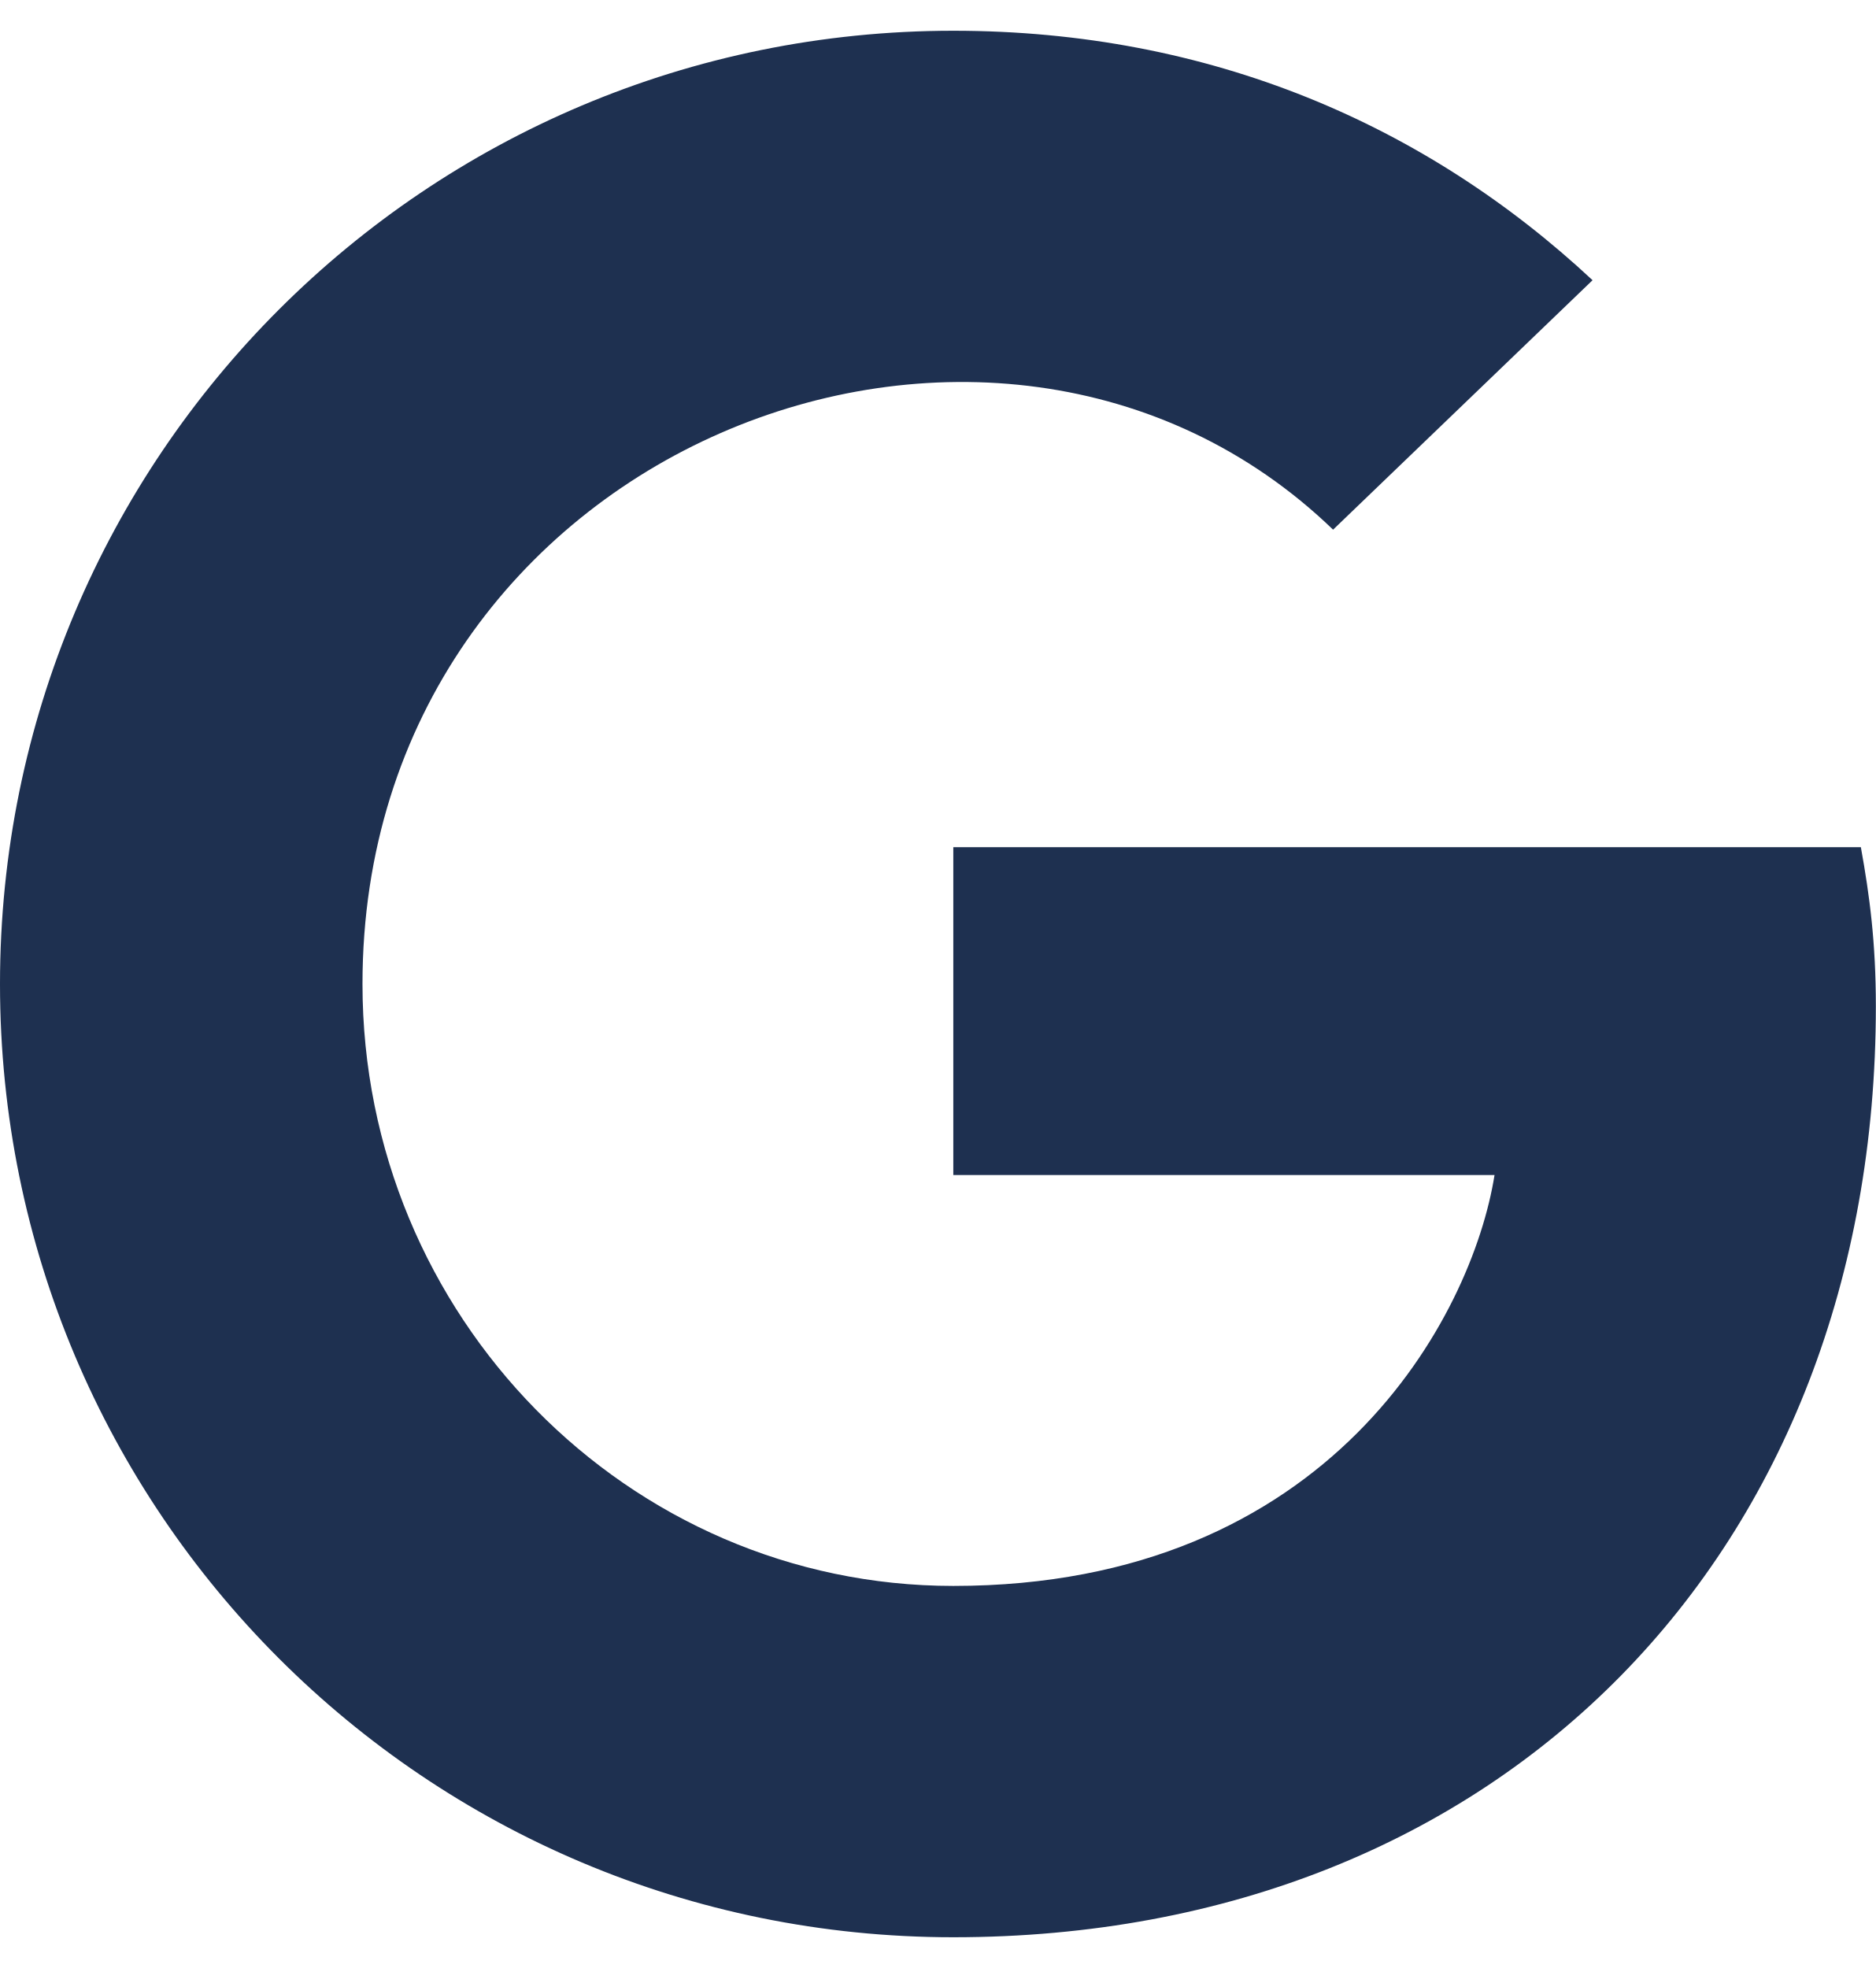
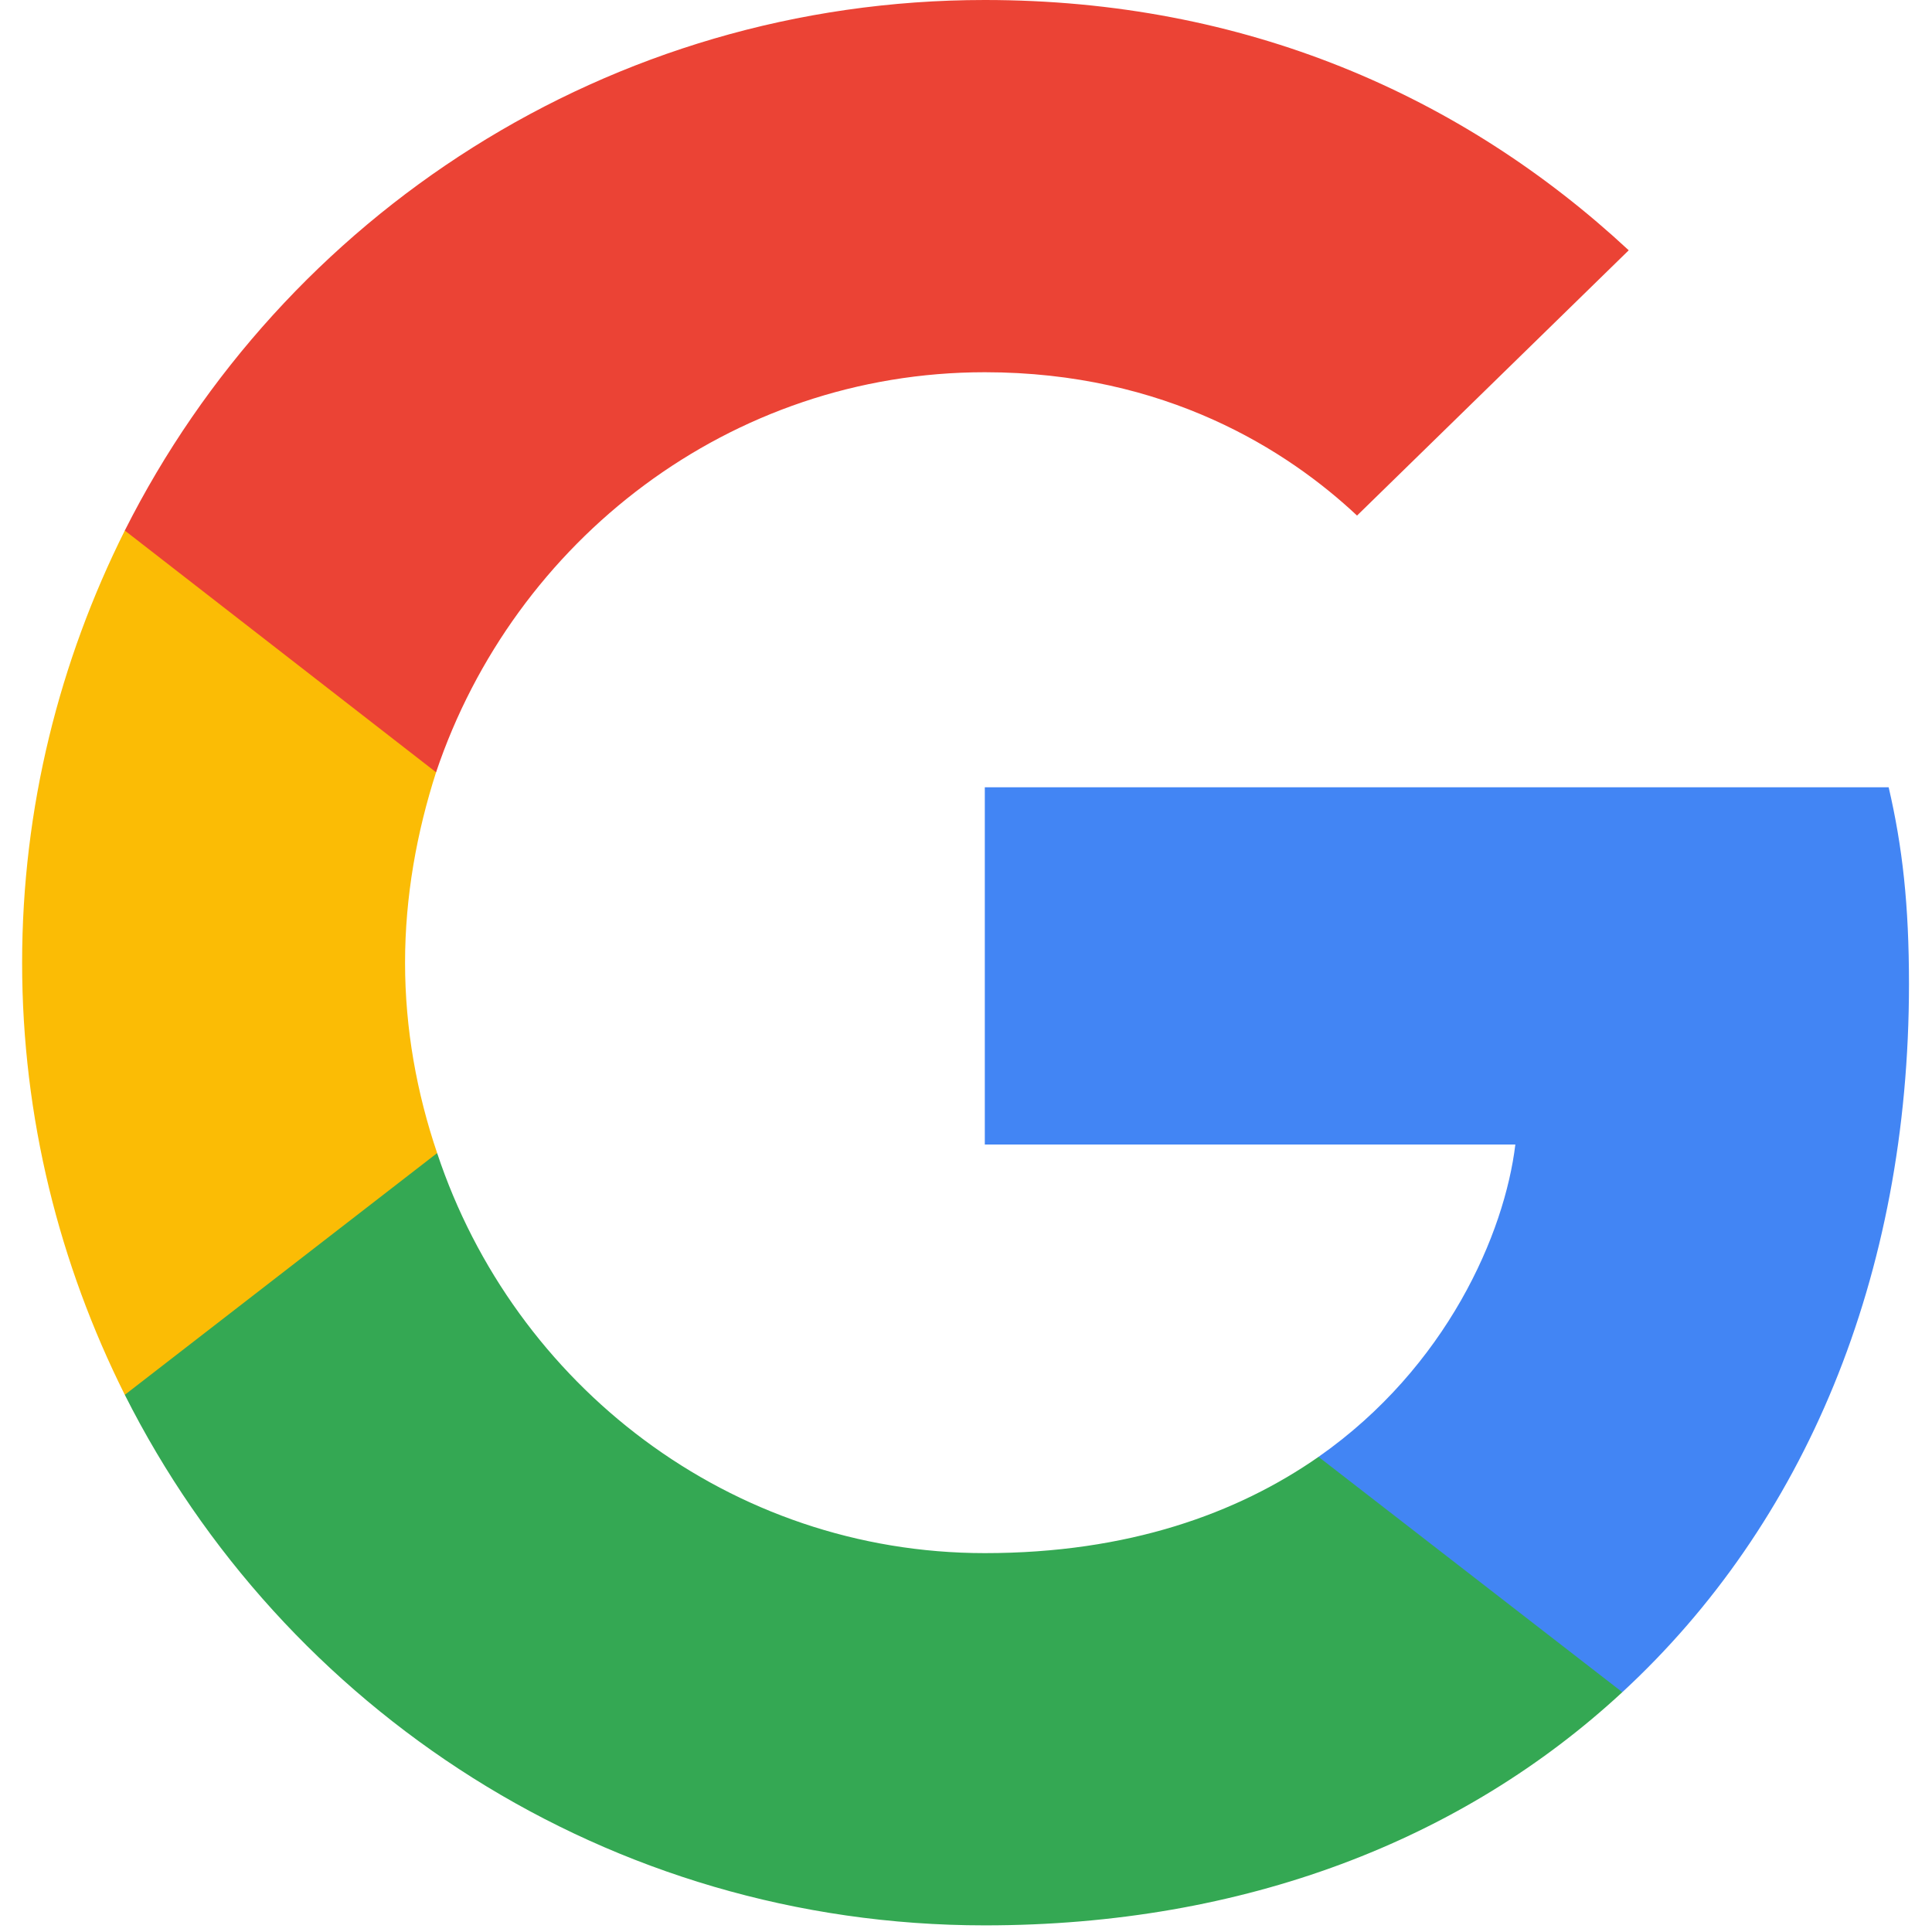
- <svg xmlns="http://www.w3.org/2000/svg" height="16" width="15.25" viewBox="0 0 488 512">
-   <path opacity="1" fill="#1E3050" d="M488 261.8C488 403.3 391.1 504 248 504 110.8 504 0 393.2 0 256S110.8 8 248 8c66.8 0 123 24.5 166.3 64.9l-67.5 64.9C258.5 52.6 94.3 116.6 94.3 256c0 86.5 69.1 156.6 153.7 156.6 98.2 0 135-70.4 140.8-106.9H248v-85.3h236.1c2.3 12.7 3.9 24.9 3.9 41.4z" />
+ <svg xmlns="http://www.w3.org/2000/svg" width="800px" height="800px" viewBox="-3 0 262 262" preserveAspectRatio="xMidYMid">
+   <path d="M255.878 133.451c0-10.734-.871-18.567-2.756-26.69H130.55v48.448h71.947c-1.45 12.04-9.283 30.172-26.69 42.356l-.244 1.622 38.755 30.023 2.685.268c24.659-22.774 38.875-56.282 38.875-96.027" fill="#4285F4" />
+   <path d="M130.55 261.1c35.248 0 64.839-11.605 86.453-31.622l-41.196-31.913c-11.024 7.688-25.82 13.055-45.257 13.055-34.523 0-63.824-22.773-74.269-54.25l-1.531.13-40.298 31.187-.527 1.465C35.393 231.798 79.49 261.1 130.55 261.1" fill="#34A853" />
+   <path d="M56.281 156.37c-2.756-8.123-4.351-16.827-4.351-25.82 0-8.994 1.595-17.697 4.206-25.82l-.073-1.73L15.26 71.312l-1.335.635C5.077 89.644 0 109.517 0 130.55s5.077 40.905 13.925 58.602l42.356-32.782" fill="#FBBC05" />
+   <path d="M130.55 50.479c24.514 0 41.05 10.589 50.479 19.438l36.844-35.974C195.245 12.91 165.798 0 130.55 0 79.49 0 35.393 29.301 13.925 71.947l42.211 32.783c10.59-31.477 39.891-54.251 74.414-54.251" fill="#EB4335" />
</svg>
